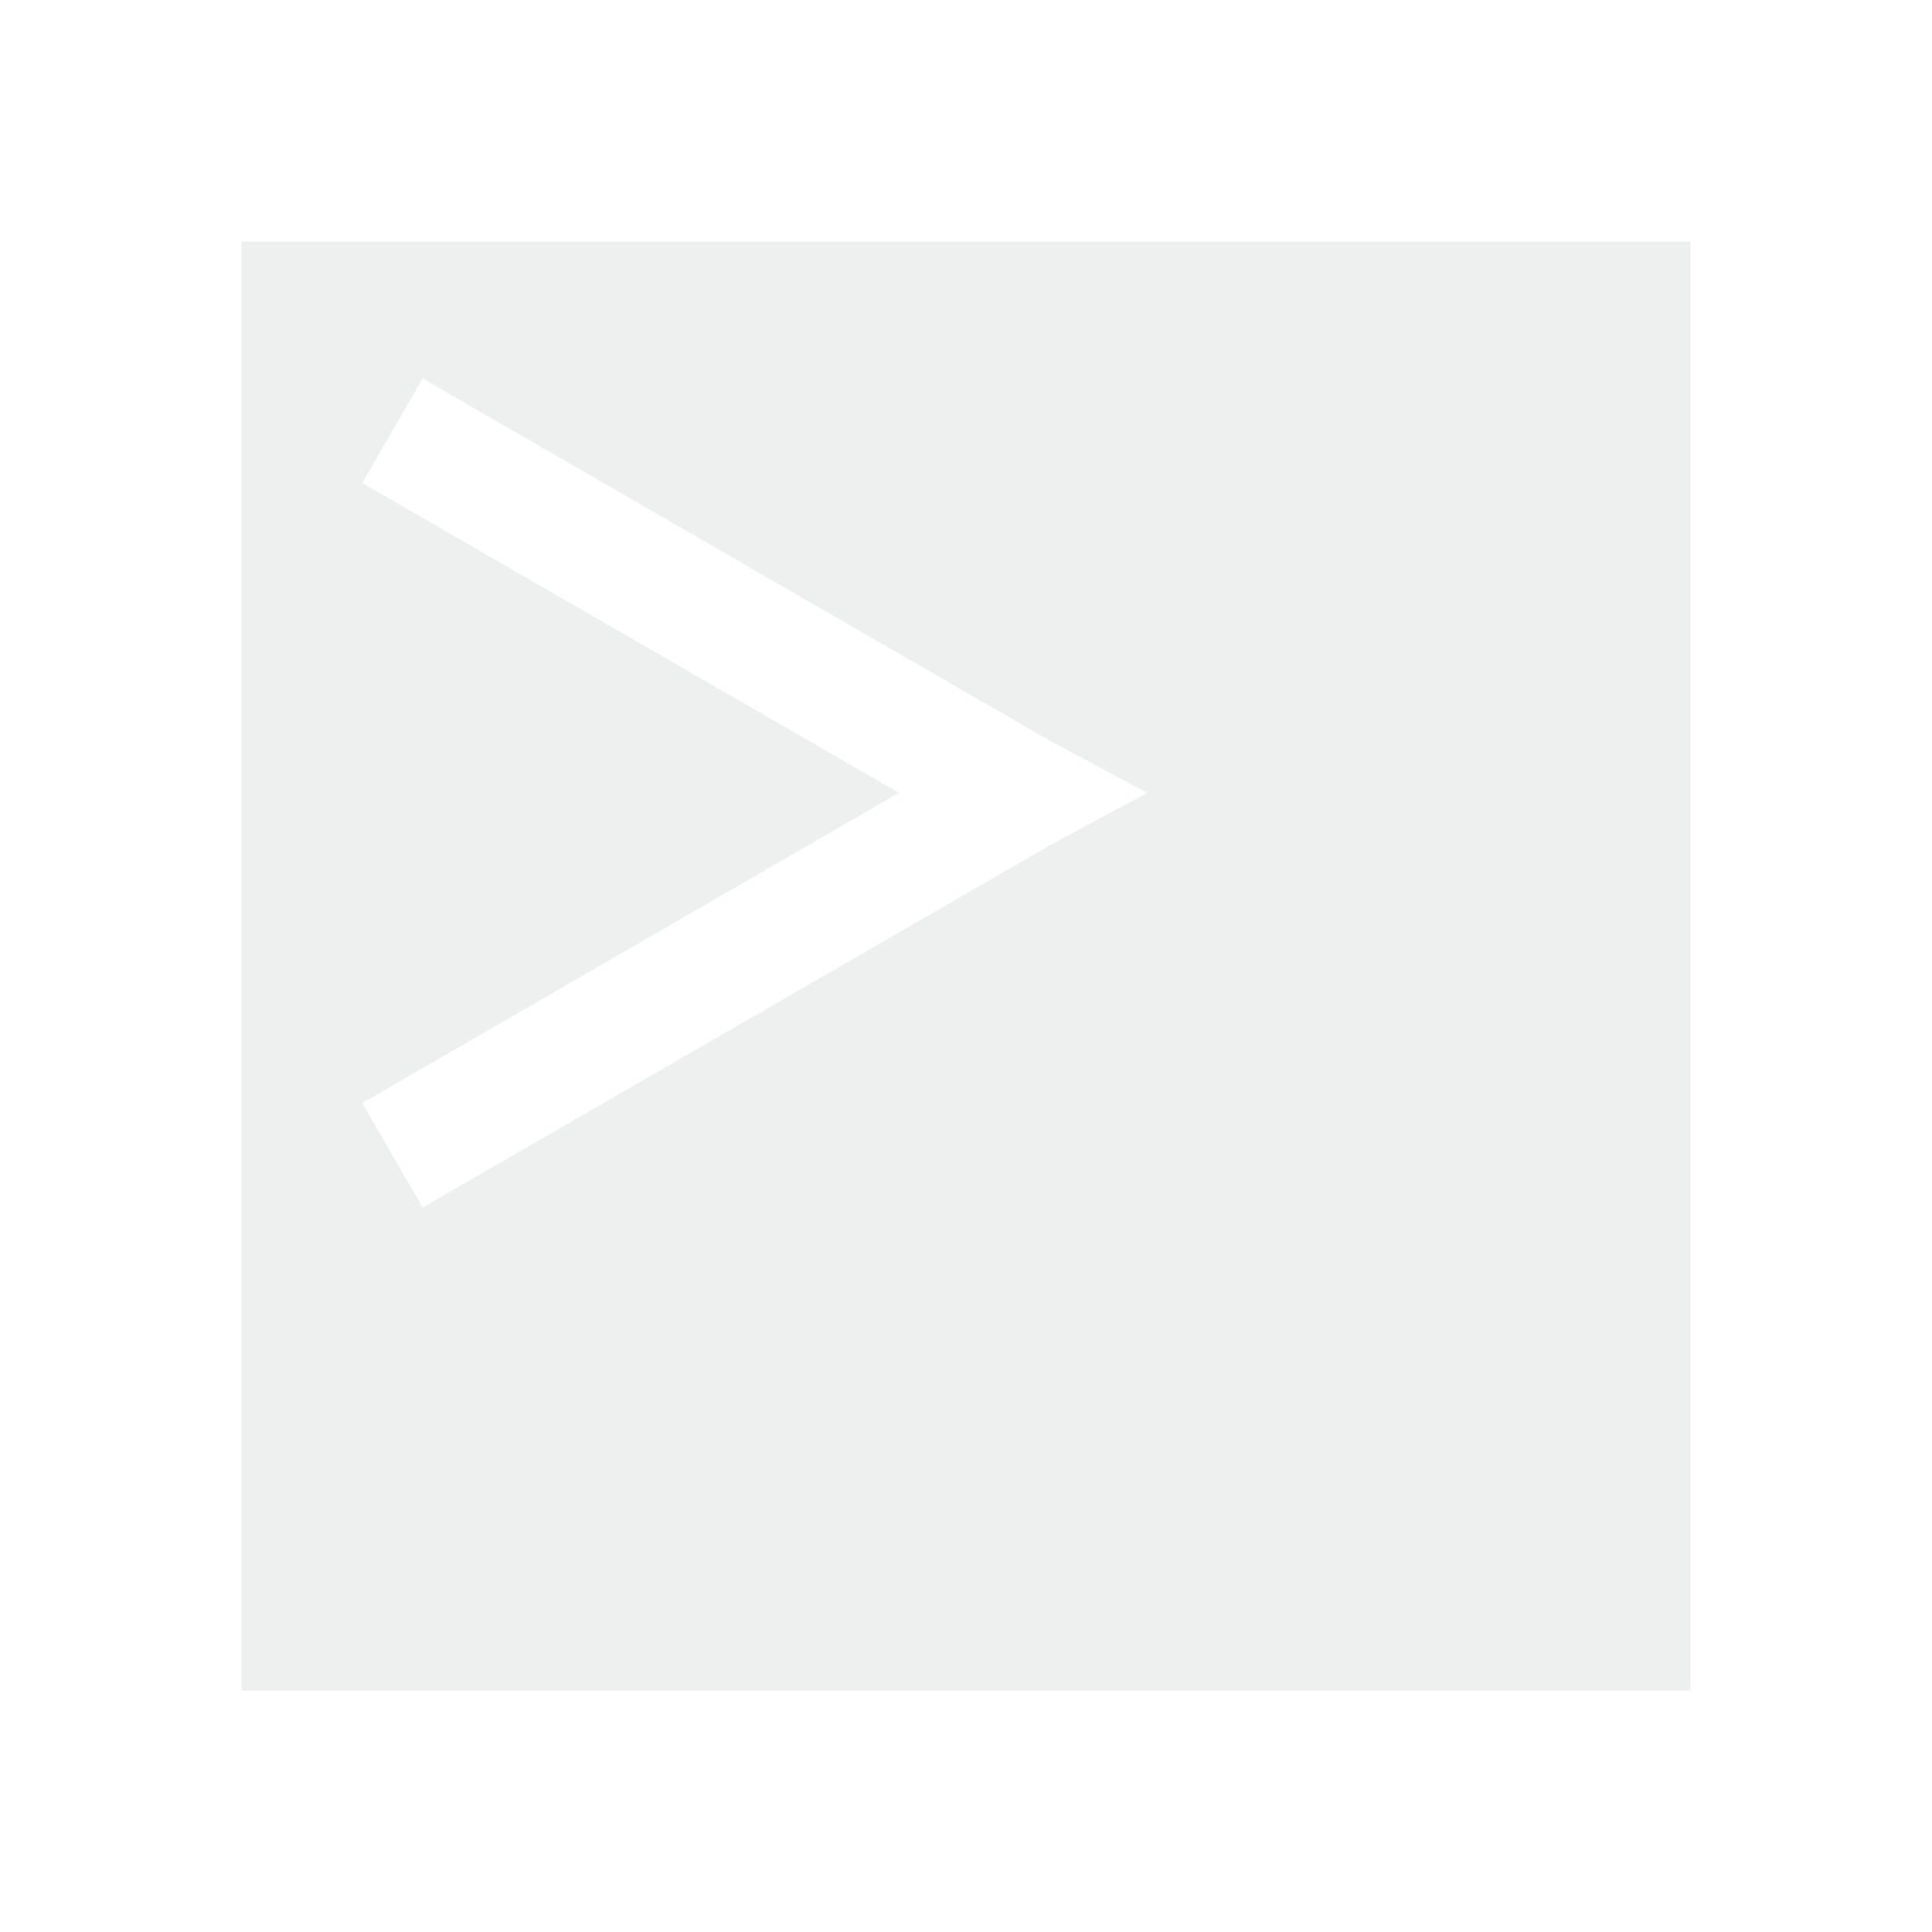
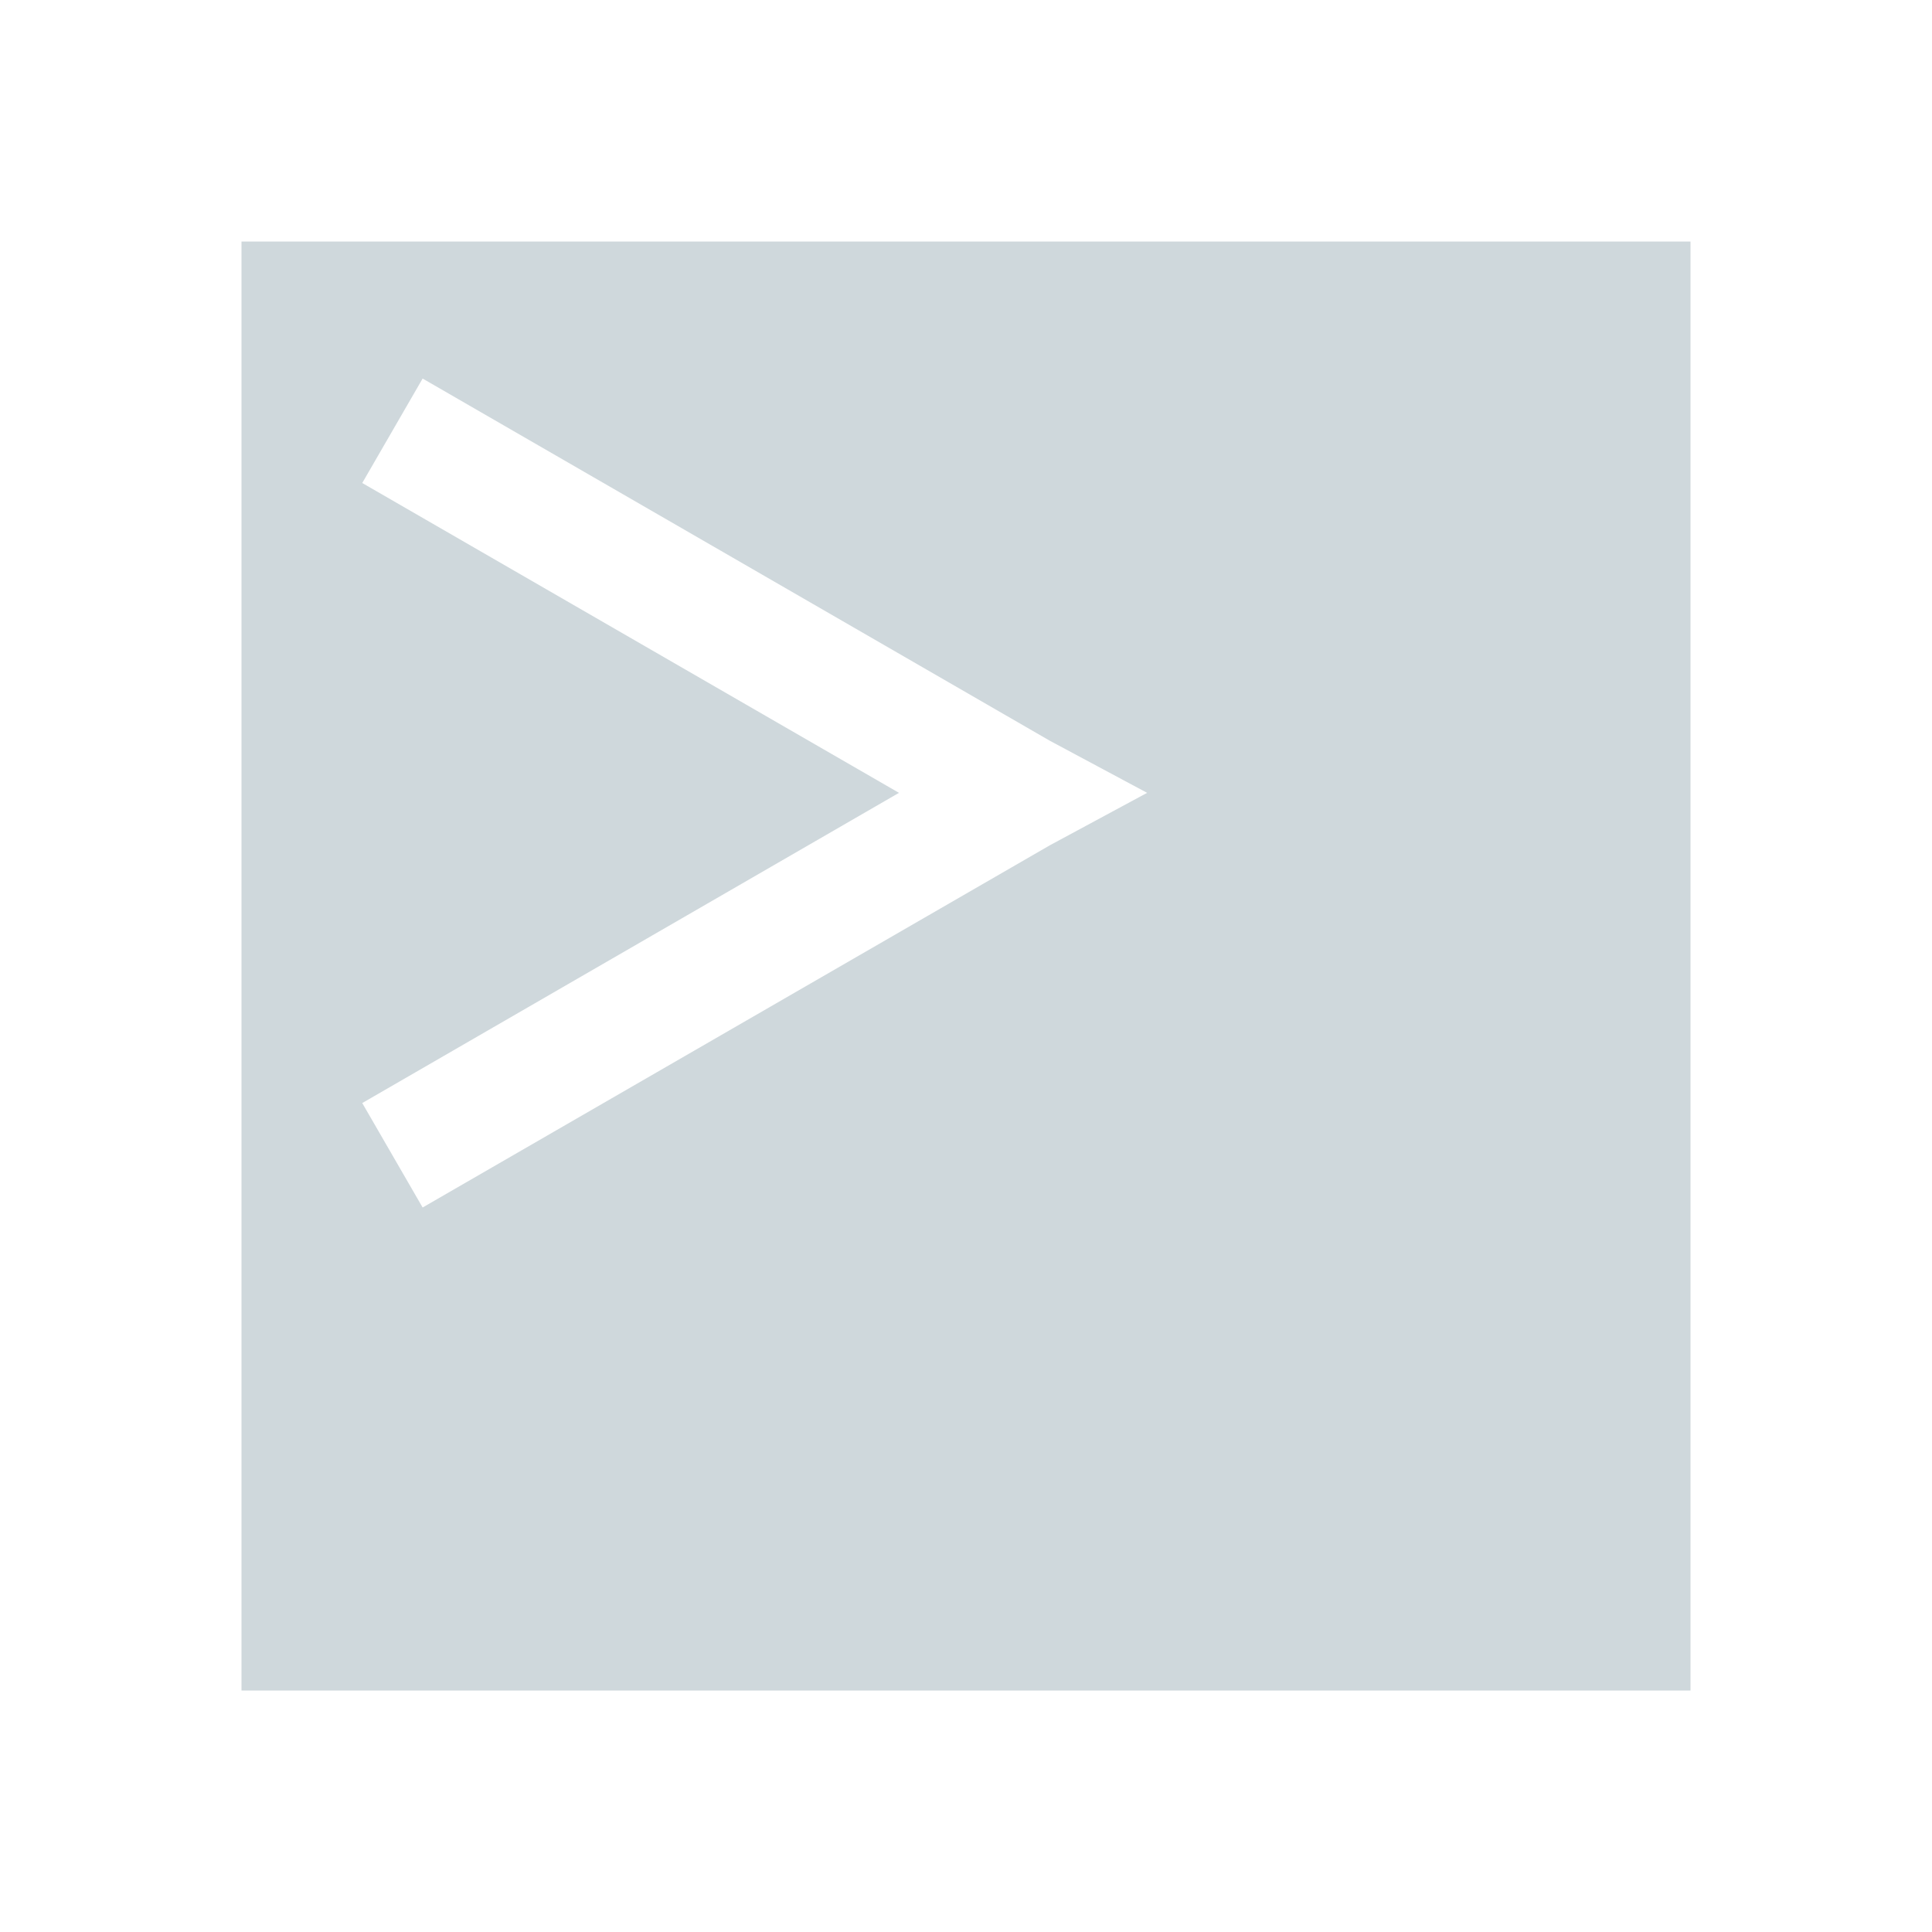
<svg xmlns="http://www.w3.org/2000/svg" id="svg7384" style="enable-background:new" height="16" width="16" version="1.1">
  <defs id="defs9" />
-   <path d="M 2,2 2,14 14,14 14,2 2,2 Z m 1.5,1.135 5.195,3 L 9.5,6.566 8.695,7 3.5,10 3,9.135 7.445,6.566 3,4 3.5,3.135 Z" id="path3807-1-1-5-8" style="opacity:1;fill:#eeefef;fill-opacity:1" />
+   <path d="M 2,2 2,14 14,14 14,2 2,2 Z m 1.5,1.135 5.195,3 L 9.5,6.566 8.695,7 3.5,10 3,9.135 7.445,6.566 3,4 3.5,3.135 Z" id="path3807-1-1-5-8" style="opacity:1;fill:#cfd8dc;fill-opacity:1" />
</svg>
